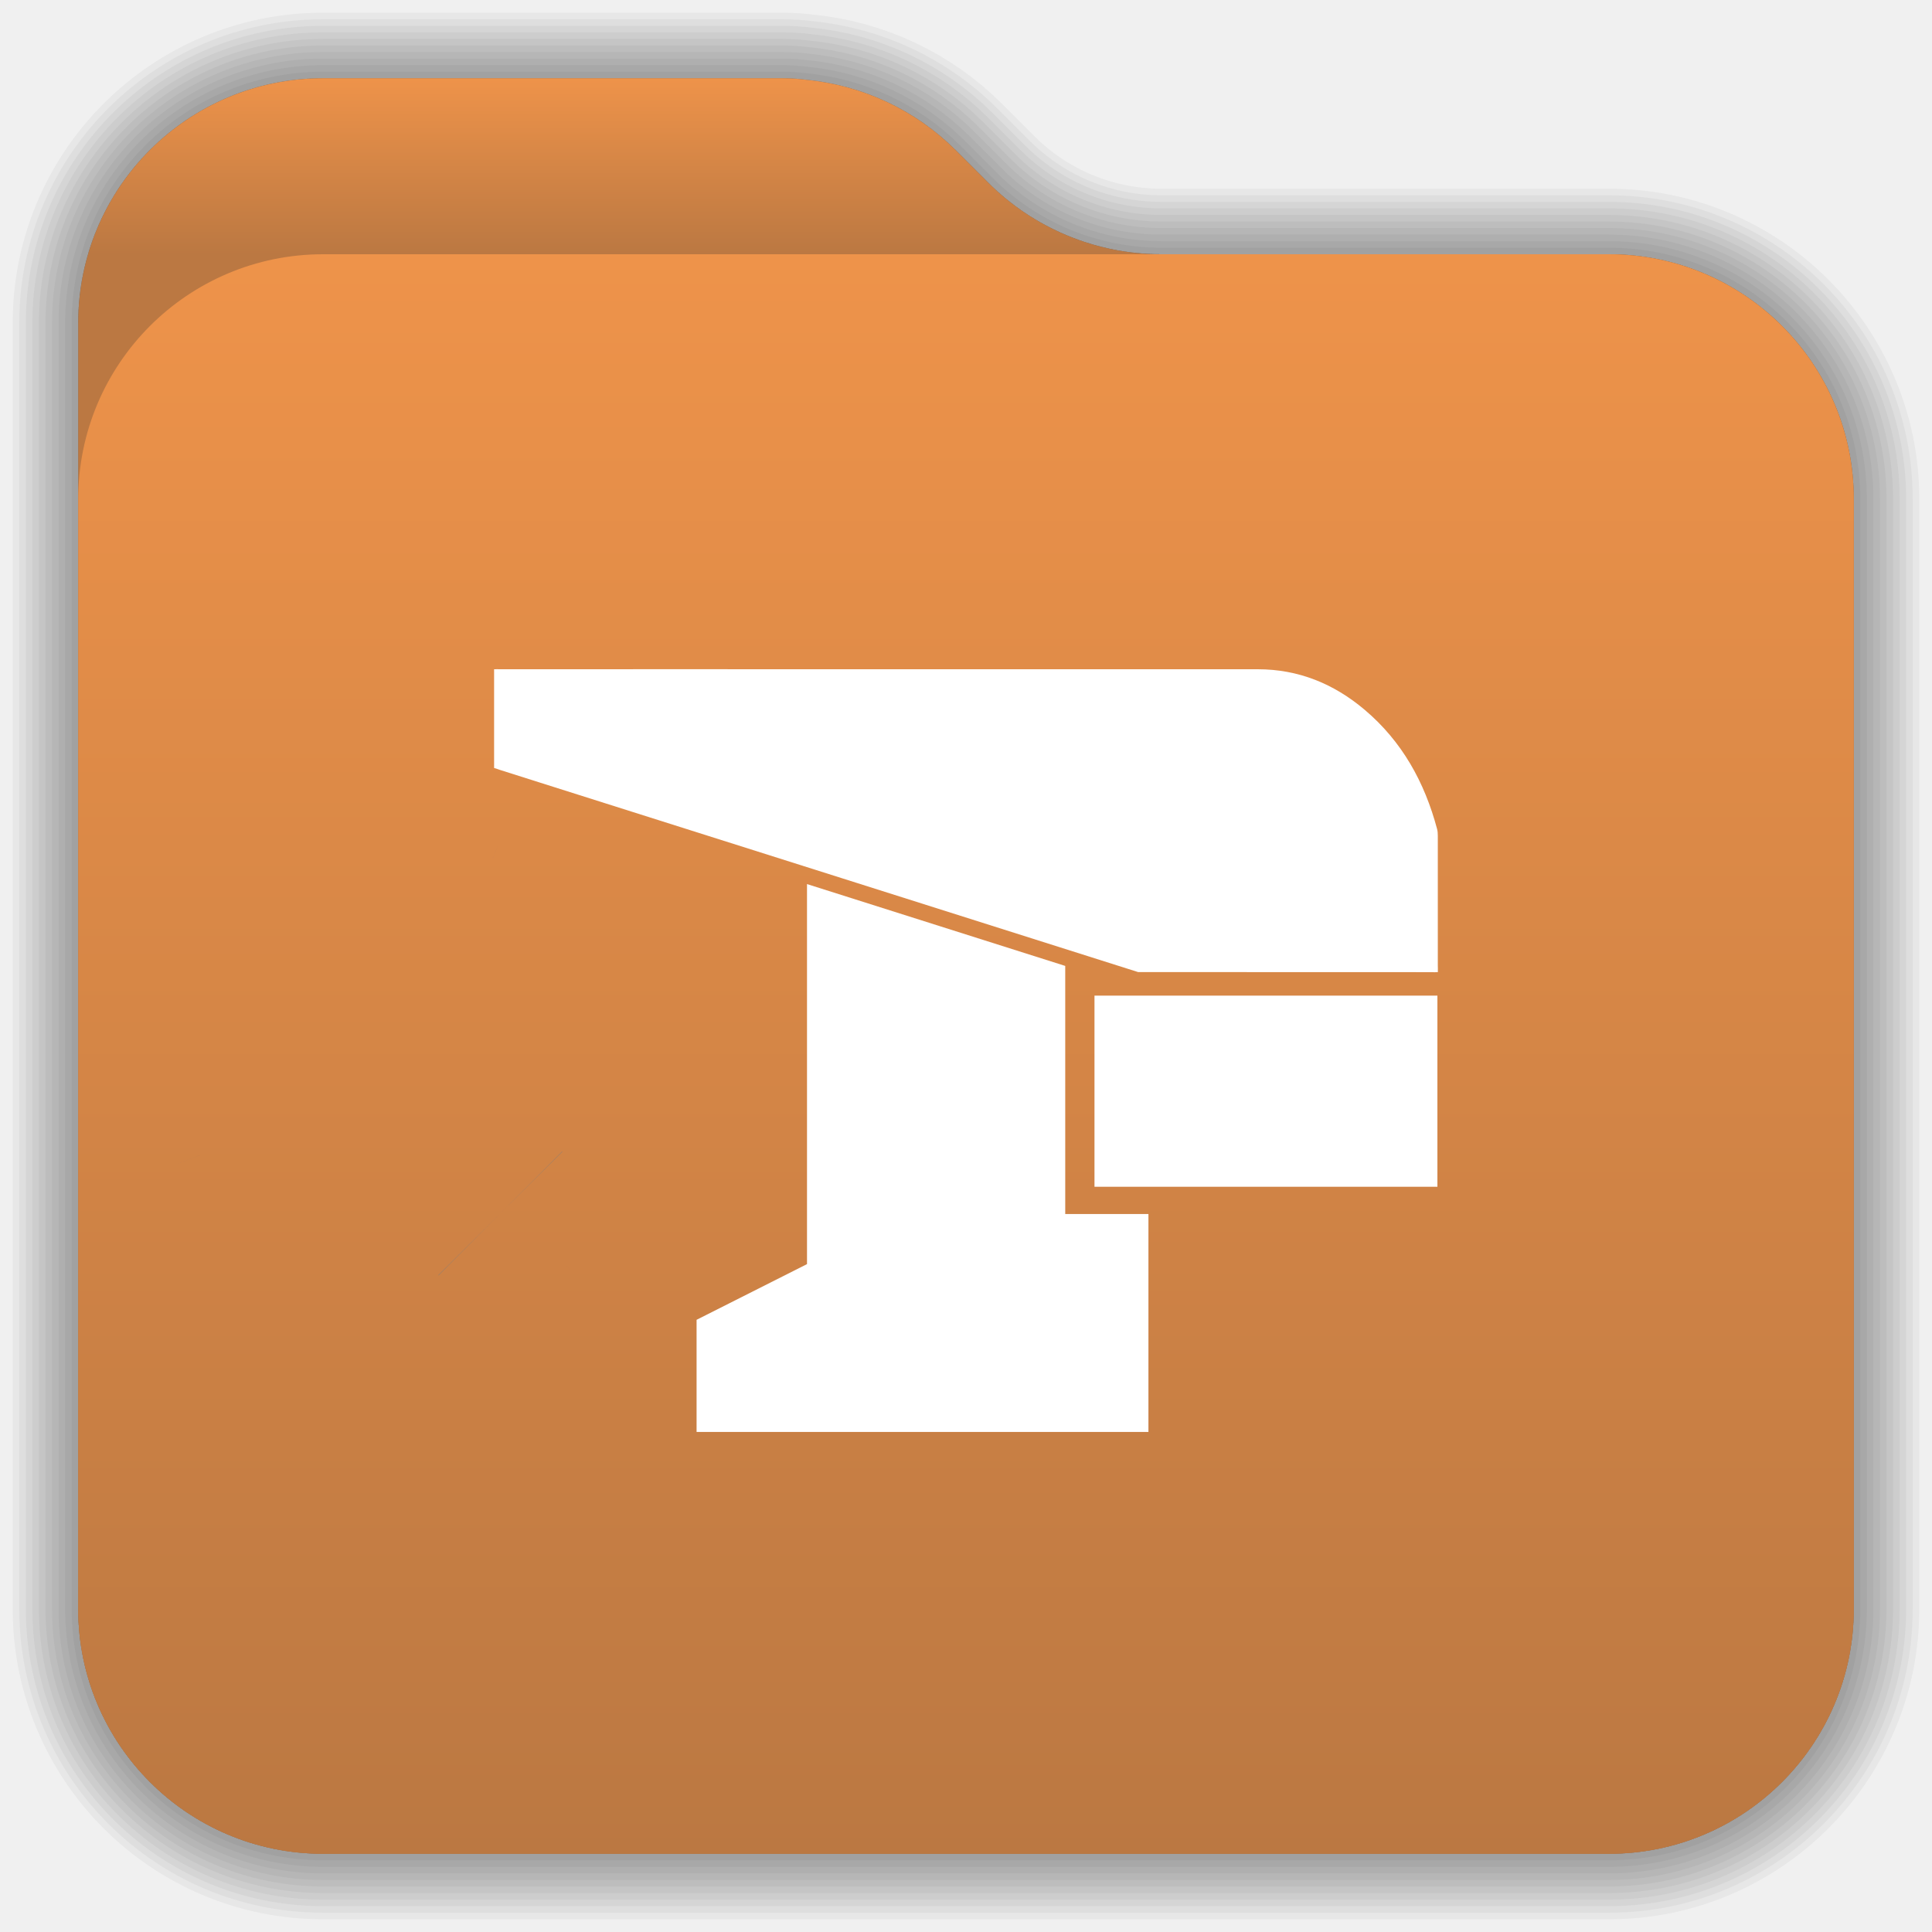
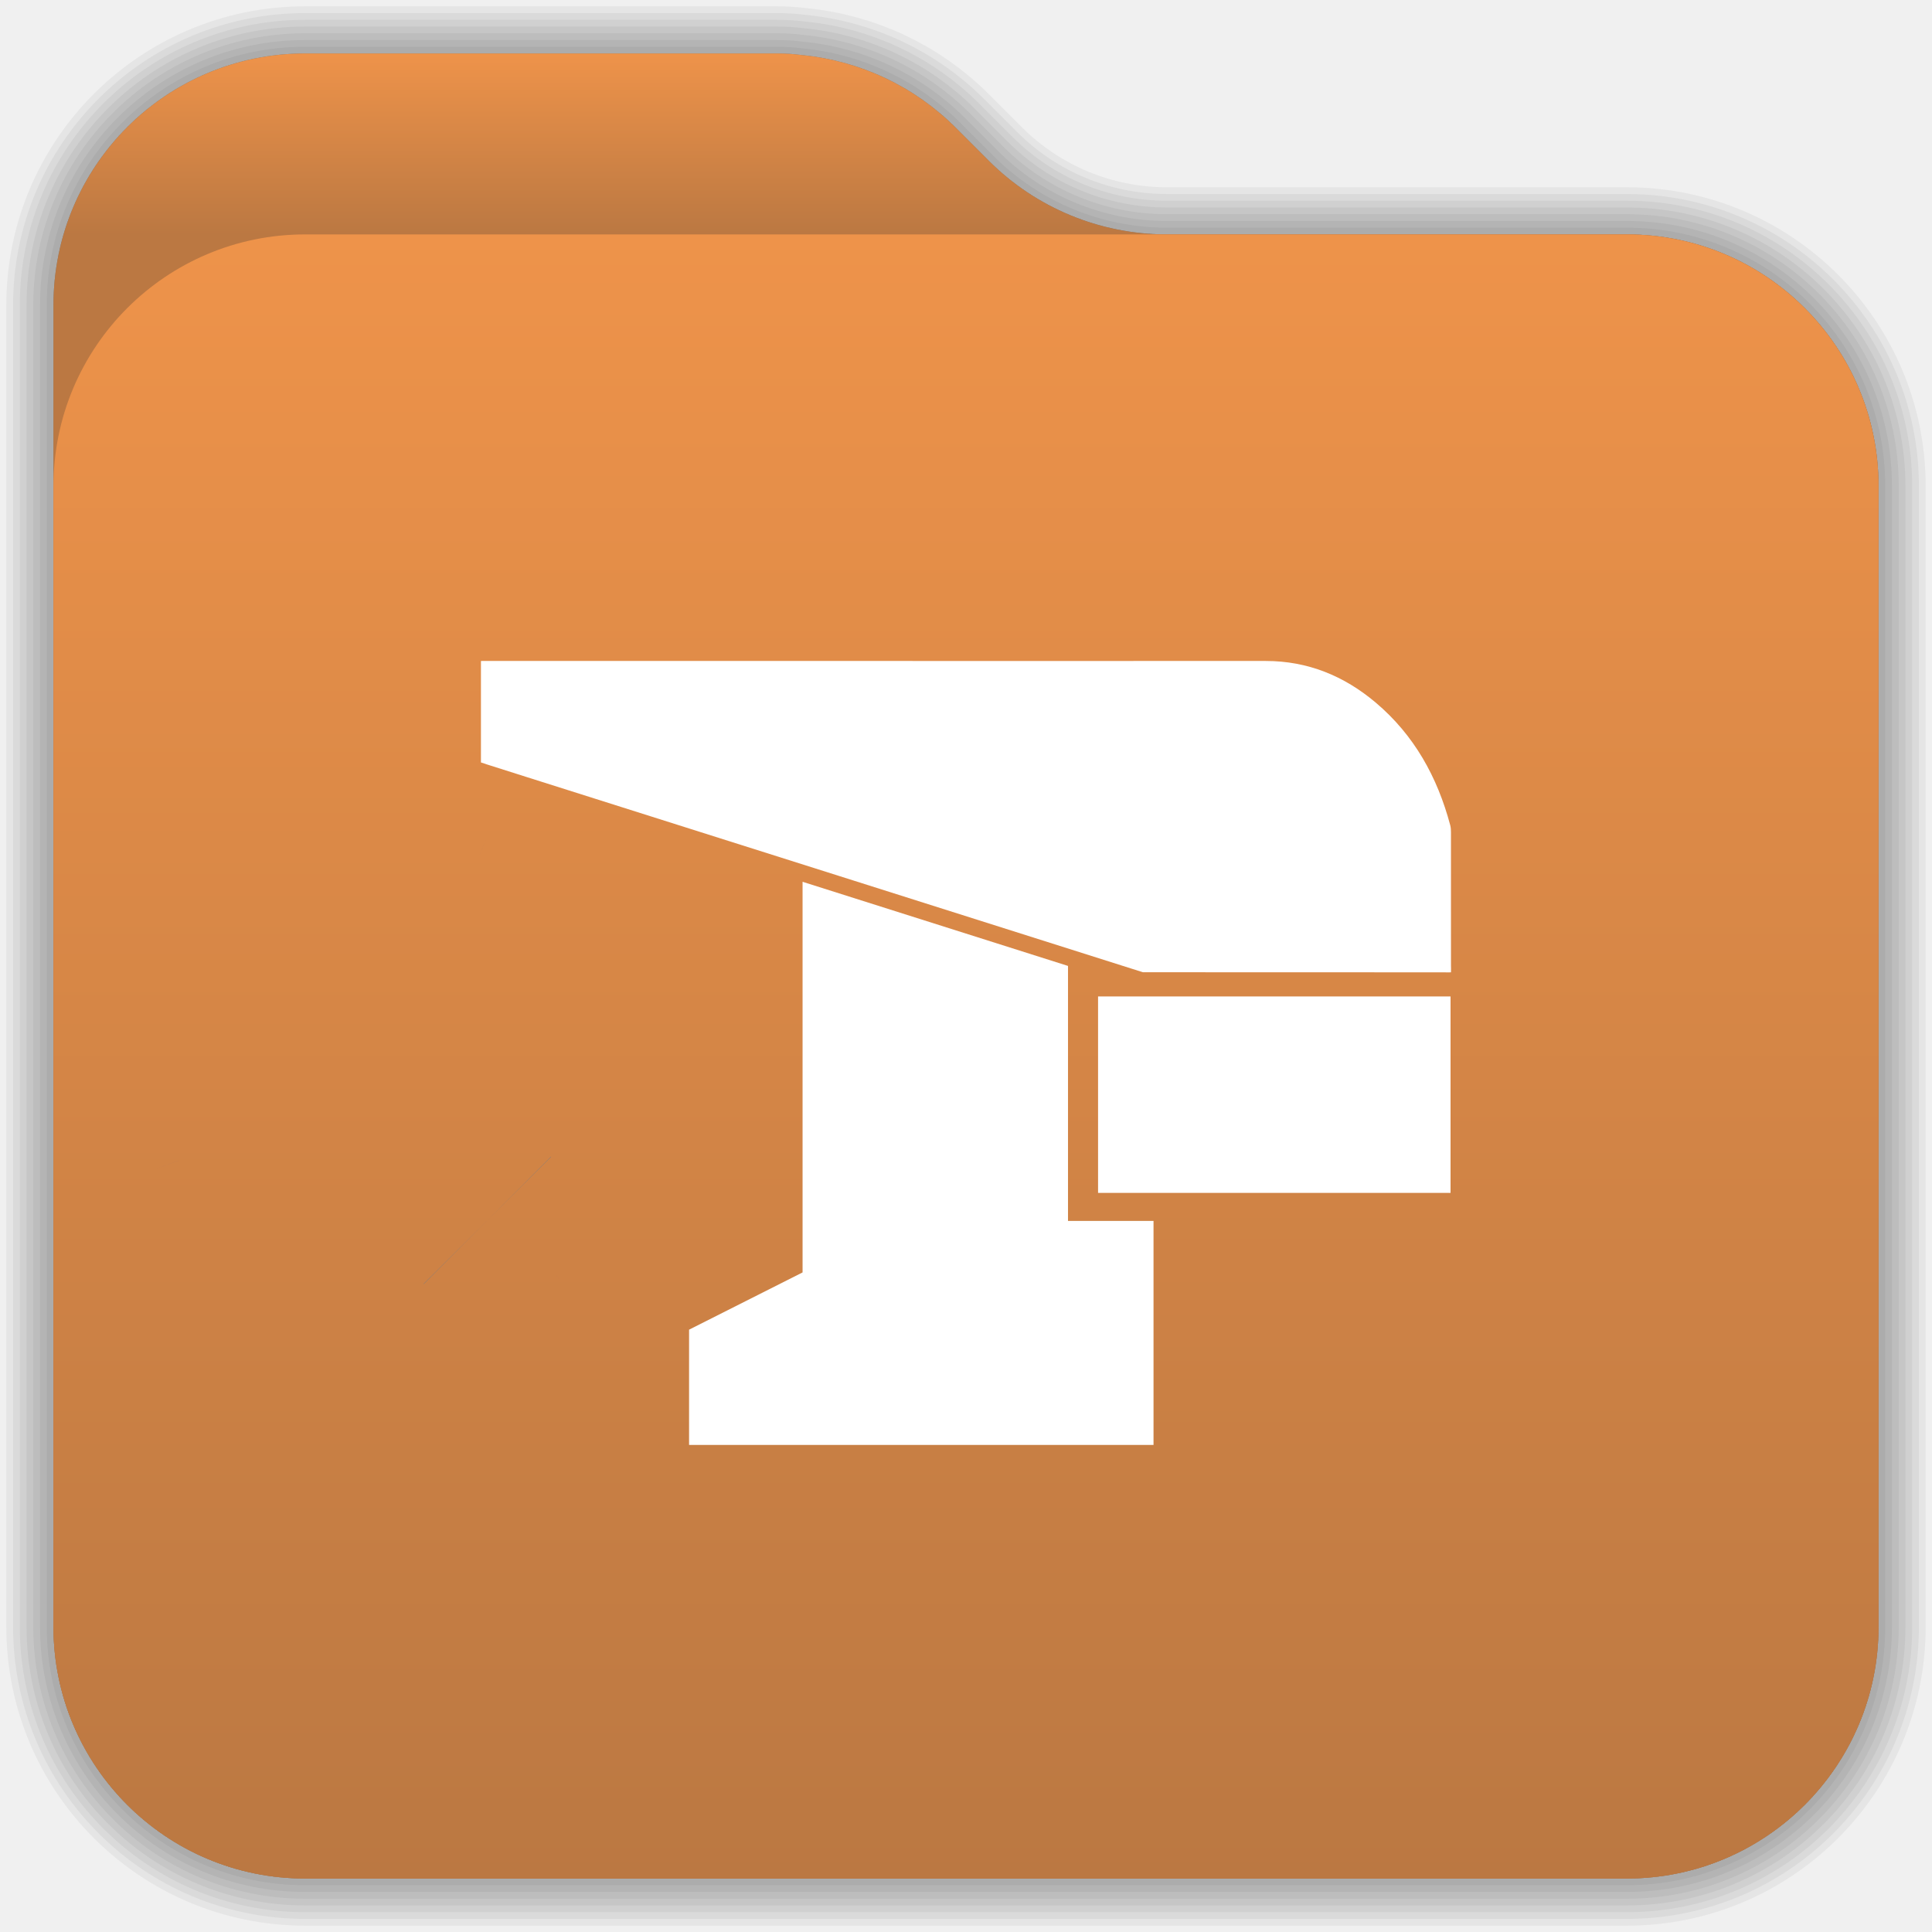
- <svg xmlns="http://www.w3.org/2000/svg" xmlns:xlink="http://www.w3.org/1999/xlink" width="512" height="512" viewBox="-6 -6 147.467 147.467" version="1.1" id="svg1" xml:space="preserve">
+ <svg xmlns="http://www.w3.org/2000/svg" xmlns:xlink="http://www.w3.org/1999/xlink" width="512" height="512" viewBox="-4 -4 143.467 143.467" version="1.1" id="svg1" xml:space="preserve">
  <defs id="defs1">
    <linearGradient id="linearGradient17">
      <stop style="stop-color:#e5e5e5;stop-opacity:1;" offset="0" id="stop17" />
      <stop style="stop-color:#a8a8a8;stop-opacity:1;" offset="1" id="stop18" />
    </linearGradient>
    <linearGradient id="linearGradient15">
      <stop style="stop-color:#e5e5e5;stop-opacity:1;" offset="0" id="stop15" />
      <stop style="stop-color:#a8a8a8;stop-opacity:1;" offset="1" id="stop16" />
    </linearGradient>
    <linearGradient xlink:href="#linearGradient15" id="linearGradient16" x1="55.033" y1="6.35" x2="55.033" y2="18.521" gradientUnits="userSpaceOnUse" />
    <linearGradient xlink:href="#linearGradient17" id="linearGradient18" x1="67.733" y1="18.521" x2="67.733" y2="129.117" gradientUnits="userSpaceOnUse" />
    <linearGradient id="a" gradientUnits="userSpaceOnUse" x1="24.415" y1="564.872" x2="104.743" y2="551.509" gradientTransform="translate(-0.005,-473.426)">
      <stop offset=".037" style="stop-color:#fff" id="stop168645" />
      <stop offset=".896" style="stop-color:#898cbf" id="stop168647" />
    </linearGradient>
    <linearGradient id="b" gradientUnits="userSpaceOnUse" x1="28.461" y1="68.837" x2="54.049" y2="68.837" gradientTransform="matrix(1,0,0,-1,-0.045,123.99)">
      <stop offset="0" style="stop-color:#6e70a9" id="stop168656" />
      <stop offset=".969" style="stop-color:#514a8e" id="stop168658" />
    </linearGradient>
    <linearGradient id="c" gradientUnits="userSpaceOnUse" x1="53.857" y1="61.681" x2="54.185" y2="61.681" gradientTransform="matrix(1,0,0,-1,-0.045,123.99)">
      <stop offset="0" style="stop-color:#6e70a9" id="stop168663" />
      <stop offset=".969" style="stop-color:#514a8e" id="stop168665" />
    </linearGradient>
    <linearGradient id="d" gradientUnits="userSpaceOnUse" x1="64.085" y1="540.326" x2="108.726" y2="569.631" gradientTransform="translate(-0.005,-473.426)">
      <stop offset="0" style="stop-color:#4c5284" id="stop168676" />
      <stop offset="1" style="stop-color:#8789bc" id="stop168678" />
    </linearGradient>
    <linearGradient id="e" gradientUnits="userSpaceOnUse" x1="53.464" y1="596.999" x2="53.153" y2="577.096" gradientTransform="translate(-0.005,-473.426)">
      <stop offset=".11" style="stop-color:#4c407e" id="stop168685" />
      <stop offset=".89" style="stop-color:#669" id="stop168687" />
      <stop offset="1" style="stop-color:#a7b3d9" id="stop168689" />
      <stop offset="1" style="stop-color:#9ba5cd" id="stop168691" />
    </linearGradient>
    <linearGradient id="f" gradientUnits="userSpaceOnUse" x1="4.824" y1="553.133" x2="66.026" y2="536.123" gradientTransform="translate(-0.005,-473.426)">
      <stop offset=".233" style="stop-color:#669" id="stop168702" />
      <stop offset=".724" style="stop-color:#a7b3d9" id="stop168704" />
    </linearGradient>
    <linearGradient id="g" gradientUnits="userSpaceOnUse" x1="5.882" y1="556.931" x2="67.08" y2="539.924" gradientTransform="translate(-0.005,-473.426)">
      <stop offset=".233" style="stop-color:#669" id="stop168709" />
      <stop offset=".991" style="stop-color:#a7b3d9" id="stop168711" />
    </linearGradient>
    <linearGradient id="h" gradientUnits="userSpaceOnUse" x1="19.586" y1="559.814" x2="43.921" y2="572.836" gradientTransform="translate(-0.005,-473.426)">
      <stop offset="0" style="stop-color:#6e70a9" id="stop168722" />
      <stop offset=".969" style="stop-color:#514a8e" id="stop168724" />
    </linearGradient>
    <linearGradient id="i" gradientUnits="userSpaceOnUse" x1="55.735" y1="495.654" x2="71.185" y2="503.171" gradientTransform="translate(-0.005,-473.426)">
      <stop offset=".037" style="stop-color:#9ea5d3" id="stop168731" />
      <stop offset=".902" style="stop-color:#7675ae" id="stop168733" />
    </linearGradient>
    <linearGradient id="k" gradientUnits="userSpaceOnUse" x1="49.386" y1="477.947" x2="45.741" y2="518.442" gradientTransform="matrix(0.6006141,0,0,0.6006141,49.40835,-248.2768)">
      <stop offset="0" style="stop-color:#aaacd2" id="stop168747" />
      <stop offset=".626" style="stop-color:#fcfafb" id="stop168749" />
    </linearGradient>
    <linearGradient id="l" gradientUnits="userSpaceOnUse" x1="71.78" y1="473.265" x2="68.135" y2="513.761" gradientTransform="matrix(0.6006141,0,0,0.6006141,49.40835,-248.2768)">
      <stop offset=".674" style="stop-color:#aaacd2" id="stop168754" />
      <stop offset="1" style="stop-color:#fcfafb" id="stop168756" />
    </linearGradient>
    <linearGradient id="a-9" gradientUnits="userSpaceOnUse" x1="558.128" y1="955.598" x2="11.77" y2="955.598" gradientTransform="matrix(0.1946688,0,0,0.1946688,12.34814,-111.9534)">
      <stop offset="0" style="stop-color:#013a67" id="stop2" />
      <stop offset="1" style="stop-color:#6cd1ff" id="stop4" />
    </linearGradient>
    <linearGradient data-orig="e57c27,a85b1c" x1="55.033" y1="6.35" x2="55.033" y2="18.521" gradientUnits="userSpaceOnUse" id="linearGradient16_tint">
      <stop style="stop-color:#ee934a;stop-opacity:1;" offset="0" />
      <stop style="stop-color:#bb7842;stop-opacity:1;" offset="1" />
    </linearGradient>
    <linearGradient data-orig="e57c27,a85b1c" x1="67.733" y1="18.521" x2="67.733" y2="129.117" gradientUnits="userSpaceOnUse" id="linearGradient18_tint">
      <stop style="stop-color:#ee934a;stop-opacity:1;" offset="0" />
      <stop style="stop-color:#bb7842;stop-opacity:1;" offset="1" />
    </linearGradient>
  </defs>
  <g id="layer1">
    <g id="folder-shadow" style="fill:#000000;stroke:#000000;stroke-linejoin:round" transform="matrix(1.103927,0,0,1.103927,-7.03929,-7.03929)">
-       <path d="M 23.283,6.35 C 13.931,6.35 6.35,13.931 6.35,23.283 v 88.9 c -4.4e-6,9.352 7.581,16.933 16.933,16.933 h 88.9 c 9.352,0 16.933,-7.581 16.933,-16.933 V 35.454 c 0,-9.352 -7.581,-16.933 -16.933,-16.933 H 81.206 c -4.482,-0.007 -8.778,-1.79 -11.947,-4.959 h -5.17e-4 L 67.006,11.31 C 64.233,8.55 60.589,6.836 56.694,6.459 56.144,6.386 55.589,6.35 55.033,6.35 h -0.009 z" style="fill-opacity:0.04;stroke-opacity:0.04;stroke-width:9.059" />
-       <path d="M 23.283,6.35 C 13.931,6.35 6.35,13.931 6.35,23.283 v 88.9 c -4.4e-6,9.352 7.581,16.933 16.933,16.933 h 88.9 c 9.352,0 16.933,-7.581 16.933,-16.933 V 35.454 c 0,-9.352 -7.581,-16.933 -16.933,-16.933 H 81.206 c -4.482,-0.007 -8.778,-1.79 -11.947,-4.959 h -5.17e-4 L 67.006,11.31 C 64.233,8.55 60.589,6.836 56.694,6.459 56.144,6.386 55.589,6.35 55.033,6.35 h -0.009 z" style="fill-opacity:0.04;stroke-opacity:0.04;stroke-width:8.153" />
-       <path d="M 23.283,6.35 C 13.931,6.35 6.35,13.931 6.35,23.283 v 88.9 c -4.4e-6,9.352 7.581,16.933 16.933,16.933 h 88.9 c 9.352,0 16.933,-7.581 16.933,-16.933 V 35.454 c 0,-9.352 -7.581,-16.933 -16.933,-16.933 H 81.206 c -4.482,-0.007 -8.778,-1.79 -11.947,-4.959 h -5.17e-4 L 67.006,11.31 C 64.233,8.55 60.589,6.836 56.694,6.459 56.144,6.386 55.589,6.35 55.033,6.35 h -0.009 z" style="fill-opacity:0.04;stroke-opacity:0.04;stroke-width:7.247" />
-       <path d="M 23.283,6.35 C 13.931,6.35 6.35,13.931 6.35,23.283 v 88.9 c -4.4e-6,9.352 7.581,16.933 16.933,16.933 h 88.9 c 9.352,0 16.933,-7.581 16.933,-16.933 V 35.454 c 0,-9.352 -7.581,-16.933 -16.933,-16.933 H 81.206 c -4.482,-0.007 -8.778,-1.79 -11.947,-4.959 h -5.17e-4 L 67.006,11.31 C 64.233,8.55 60.589,6.836 56.694,6.459 56.144,6.386 55.589,6.35 55.033,6.35 h -0.009 z" style="fill-opacity:0.04;stroke-opacity:0.04;stroke-width:6.341" />
-       <path d="M 23.283,6.35 C 13.931,6.35 6.35,13.931 6.35,23.283 v 88.9 c -4.4e-6,9.352 7.581,16.933 16.933,16.933 h 88.9 c 9.352,0 16.933,-7.581 16.933,-16.933 V 35.454 c 0,-9.352 -7.581,-16.933 -16.933,-16.933 H 81.206 c -4.482,-0.007 -8.778,-1.79 -11.947,-4.959 h -5.17e-4 L 67.006,11.31 C 64.233,8.55 60.589,6.836 56.694,6.459 56.144,6.386 55.589,6.35 55.033,6.35 h -0.009 z" style="fill-opacity:0.04;stroke-opacity:0.04;stroke-width:5.435" />
-       <path d="M 23.283,6.35 C 13.931,6.35 6.35,13.931 6.35,23.283 v 88.9 c -4.4e-6,9.352 7.581,16.933 16.933,16.933 h 88.9 c 9.352,0 16.933,-7.581 16.933,-16.933 V 35.454 c 0,-9.352 -7.581,-16.933 -16.933,-16.933 H 81.206 c -4.482,-0.007 -8.778,-1.79 -11.947,-4.959 h -5.17e-4 L 67.006,11.31 C 64.233,8.55 60.589,6.836 56.694,6.459 56.144,6.386 55.589,6.35 55.033,6.35 h -0.009 z" style="fill-opacity:0.04;stroke-opacity:0.04;stroke-width:4.529" />
-       <path d="M 23.283,6.35 C 13.931,6.35 6.35,13.931 6.35,23.283 v 88.9 c -4.4e-6,9.352 7.581,16.933 16.933,16.933 h 88.9 c 9.352,0 16.933,-7.581 16.933,-16.933 V 35.454 c 0,-9.352 -7.581,-16.933 -16.933,-16.933 H 81.206 c -4.482,-0.007 -8.778,-1.79 -11.947,-4.959 h -5.17e-4 L 67.006,11.31 C 64.233,8.55 60.589,6.836 56.694,6.459 56.144,6.386 55.589,6.35 55.033,6.35 h -0.009 z" style="fill-opacity:0.04;stroke-opacity:0.04;stroke-width:3.623" />
-       <path d="M 23.283,6.35 C 13.931,6.35 6.35,13.931 6.35,23.283 v 88.9 c -4.4e-6,9.352 7.581,16.933 16.933,16.933 h 88.9 c 9.352,0 16.933,-7.581 16.933,-16.933 V 35.454 c 0,-9.352 -7.581,-16.933 -16.933,-16.933 H 81.206 c -4.482,-0.007 -8.778,-1.79 -11.947,-4.959 h -5.17e-4 L 67.006,11.31 C 64.233,8.55 60.589,6.836 56.694,6.459 56.144,6.386 55.589,6.35 55.033,6.35 h -0.009 z" style="fill-opacity:0.04;stroke-opacity:0.04;stroke-width:2.718" />
-       <path d="M 23.283,6.35 C 13.931,6.35 6.35,13.931 6.35,23.283 v 88.9 c -4.4e-6,9.352 7.581,16.933 16.933,16.933 h 88.9 c 9.352,0 16.933,-7.581 16.933,-16.933 V 35.454 c 0,-9.352 -7.581,-16.933 -16.933,-16.933 H 81.206 c -4.482,-0.007 -8.778,-1.79 -11.947,-4.959 h -5.17e-4 L 67.006,11.31 C 64.233,8.55 60.589,6.836 56.694,6.459 56.144,6.386 55.589,6.35 55.033,6.35 h -0.009 z" style="fill-opacity:0.04;stroke-opacity:0.04;stroke-width:1.812" />
-       <path d="M 23.283,6.35 C 13.931,6.35 6.35,13.931 6.35,23.283 v 88.9 c -4.4e-6,9.352 7.581,16.933 16.933,16.933 h 88.9 c 9.352,0 16.933,-7.581 16.933,-16.933 V 35.454 c 0,-9.352 -7.581,-16.933 -16.933,-16.933 H 81.206 c -4.482,-0.007 -8.778,-1.79 -11.947,-4.959 h -5.17e-4 L 67.006,11.31 C 64.233,8.55 60.589,6.836 56.694,6.459 56.144,6.386 55.589,6.35 55.033,6.35 h -0.009 z" style="fill-opacity:0.04;stroke-opacity:0.04;stroke-width:0.906" />
+       <path d="M 23.283,6.35 C 13.931,6.35 6.35,13.931 6.35,23.283 v 88.9 c -4.4e-6,9.352 7.581,16.933 16.933,16.933 h 88.9 c 9.352,0 16.933,-7.581 16.933,-16.933 V 35.454 c 0,-9.352 -7.581,-16.933 -16.933,-16.933 H 81.206 c -4.482,-0.007 -8.778,-1.79 -11.947,-4.959 h -5.17e-4 L 67.006,11.31 C 64.233,8.55 60.589,6.836 56.694,6.459 56.144,6.386 55.589,6.35 55.033,6.35 h -0.009 z" style="fill-opacity:0.05;stroke-opacity:0.05;stroke-width:6.341" />
+       <path d="M 23.283,6.35 C 13.931,6.35 6.35,13.931 6.35,23.283 v 88.9 c -4.4e-6,9.352 7.581,16.933 16.933,16.933 h 88.9 c 9.352,0 16.933,-7.581 16.933,-16.933 V 35.454 c 0,-9.352 -7.581,-16.933 -16.933,-16.933 H 81.206 c -4.482,-0.007 -8.778,-1.79 -11.947,-4.959 h -5.17e-4 L 67.006,11.31 C 64.233,8.55 60.589,6.836 56.694,6.459 56.144,6.386 55.589,6.35 55.033,6.35 h -0.009 z" style="fill-opacity:0.05;stroke-opacity:0.05;stroke-width:5.435" />
+       <path d="M 23.283,6.35 C 13.931,6.35 6.35,13.931 6.35,23.283 v 88.9 c -4.4e-6,9.352 7.581,16.933 16.933,16.933 h 88.9 c 9.352,0 16.933,-7.581 16.933,-16.933 V 35.454 c 0,-9.352 -7.581,-16.933 -16.933,-16.933 H 81.206 c -4.482,-0.007 -8.778,-1.79 -11.947,-4.959 h -5.17e-4 L 67.006,11.31 C 64.233,8.55 60.589,6.836 56.694,6.459 56.144,6.386 55.589,6.35 55.033,6.35 h -0.009 z" style="fill-opacity:0.05;stroke-opacity:0.05;stroke-width:4.529" />
+       <path d="M 23.283,6.35 C 13.931,6.35 6.35,13.931 6.35,23.283 v 88.9 c -4.4e-6,9.352 7.581,16.933 16.933,16.933 h 88.9 c 9.352,0 16.933,-7.581 16.933,-16.933 V 35.454 c 0,-9.352 -7.581,-16.933 -16.933,-16.933 H 81.206 c -4.482,-0.007 -8.778,-1.79 -11.947,-4.959 h -5.17e-4 L 67.006,11.31 C 64.233,8.55 60.589,6.836 56.694,6.459 56.144,6.386 55.589,6.35 55.033,6.35 h -0.009 z" style="fill-opacity:0.05;stroke-opacity:0.05;stroke-width:3.623" />
+       <path d="M 23.283,6.35 C 13.931,6.35 6.35,13.931 6.35,23.283 v 88.9 c -4.4e-6,9.352 7.581,16.933 16.933,16.933 h 88.9 c 9.352,0 16.933,-7.581 16.933,-16.933 V 35.454 c 0,-9.352 -7.581,-16.933 -16.933,-16.933 H 81.206 c -4.482,-0.007 -8.778,-1.79 -11.947,-4.959 h -5.17e-4 L 67.006,11.31 C 64.233,8.55 60.589,6.836 56.694,6.459 56.144,6.386 55.589,6.35 55.033,6.35 h -0.009 z" style="fill-opacity:0.05;stroke-opacity:0.05;stroke-width:2.718" />
+       <path d="M 23.283,6.35 C 13.931,6.35 6.35,13.931 6.35,23.283 v 88.9 c -4.4e-6,9.352 7.581,16.933 16.933,16.933 h 88.9 c 9.352,0 16.933,-7.581 16.933,-16.933 V 35.454 c 0,-9.352 -7.581,-16.933 -16.933,-16.933 H 81.206 c -4.482,-0.007 -8.778,-1.79 -11.947,-4.959 h -5.17e-4 L 67.006,11.31 C 64.233,8.55 60.589,6.836 56.694,6.459 56.144,6.386 55.589,6.35 55.033,6.35 h -0.009 z" style="fill-opacity:0.05;stroke-opacity:0.05;stroke-width:1.812" />
+       <path d="M 23.283,6.35 C 13.931,6.35 6.35,13.931 6.35,23.283 v 88.9 c -4.4e-6,9.352 7.581,16.933 16.933,16.933 h 88.9 c 9.352,0 16.933,-7.581 16.933,-16.933 V 35.454 c 0,-9.352 -7.581,-16.933 -16.933,-16.933 H 81.206 c -4.482,-0.007 -8.778,-1.79 -11.947,-4.959 h -5.17e-4 L 67.006,11.31 C 64.233,8.55 60.589,6.836 56.694,6.459 56.144,6.386 55.589,6.35 55.033,6.35 h -0.009 z" style="fill-opacity:0.05;stroke-opacity:0.05;stroke-width:0.906" />
    </g>
    <g id="g50" transform="matrix(1.103927,0,0,1.103927,-7.03929,-7.03929)">
      <path id="path46" style="display:inline;fill:url(#linearGradient16_tint);stroke-width:11.943;paint-order:stroke fill markers" d="M 23.283,6.35 C 13.931,6.35 6.35,13.931 6.35,23.283 v 88.9 c -4.4e-6,9.352 7.581,16.933 16.933,16.933 h 88.9 c 9.352,0 16.933,-7.581 16.933,-16.933 V 35.454 c 0,-9.352 -7.581,-16.933 -16.933,-16.933 H 81.206 c -4.482,-0.007 -8.778,-1.79 -11.947,-4.959 h -5.17e-4 L 67.006,11.31 C 64.233,8.55 60.589,6.836 56.694,6.459 56.144,6.386 55.589,6.35 55.033,6.35 h -0.009 z" />
      <path id="path50" style="display:inline;fill:url(#linearGradient18_tint);stroke-width:11.943;paint-order:stroke fill markers" d="m 23.283,18.521 c -9.352,-1e-6 -16.933,7.581 -16.933,16.933 v 76.729 c -4.4e-6,9.352 7.581,16.933 16.933,16.933 h 88.9 c 9.352,0 16.933,-7.581 16.933,-16.933 V 35.454 c 0,-9.352 -7.581,-16.933 -16.933,-16.933 z" />
    </g>
    <path d="m 37.29,90.63 0.234,0.397 -0.233,-0.397 z" style="fill:#6b7a88;stroke-width:4.233;paint-order:markers fill stroke" id="path13" />
    <path d="m 32.13,58.239 -0.519,1.278 0.002,-0.002 z" style="fill:#6b7a88;stroke-width:4.233;paint-order:markers fill stroke" id="path12" />
    <path d="m 7.279,82.921 1.955,-0.733 h -0.005 z" style="fill:#6b7a88;stroke-width:4.233;paint-order:markers fill stroke" id="path11" />
    <path d="m 32.196,86.614 4.719,-4.7 v -0.026 z" style="fill:#6b7a88;stroke-width:4.233;paint-order:markers fill stroke" id="path9" />
    <path d="m 27.452,91.366 4.744,-4.752 -4.721,4.702 c -0.015,0.021 -0.022,0.037 -0.023,0.05 z" style="fill:#6b7a88;stroke-width:4.233;paint-order:markers fill stroke" id="path8" />
    <g id="g9" transform="matrix(0.1279651,0,0,0.1279651,31.45963,44.82525)" style="stroke:none">
      <path id="path1" style="fill:#ffffff;stroke:none" d="M 5.341,2.007 C 4.254,1.989 3.15,1.969 1.987,2.023 V 60.717 60.903 l 2.247,0.71 c 0.002,6.03e-4 0.002,0.004 0.004,0.004 0.363,0.14 0.722,0.273 1.087,0.389 7.92,2.53 15.849,5.034 23.776,7.544 60.352,19.109 120.705,38.216 181.057,57.327 2.872,0.909 5.743,1.82 8.615,2.73 l 167.356,53.036 h 2.859 l 83.419,0.024 c 29.542,0.005 59.084,0.035 88.626,0.028 1.128,0 2.516,0.104 3.865,0 0.103,-1.35 0,-2.743 0,-3.873 0.015,-25.821 0.017,-51.643 -0.008,-77.464 -10e-4,-1.341 -0.075,-2.729 -0.418,-4.015 -7.45,-27.979 -20.939,-52.36 -43.293,-71.218 -18.353,-15.481 -39.435,-24.117 -63.727,-24.113 -64.021,0.011 -128.043,0.004 -192.065,0.004 -79.545,0 -235.233,-0.062 -260.047,-0.008 z M 188.629,130.151 v 0.004 226.683 c -22.218,11.208 -44.116,22.251 -65.864,33.222 v 0.004 66.878 H 392.286 V 326.957 H 342.658 V 178.972 c -51.407,-16.295 -102.398,-32.455 -154.029,-48.821 z m 171.477,66.538 V 310.701 H 564.647 V 196.688 Z" />
    </g>
  </g>
</svg>
